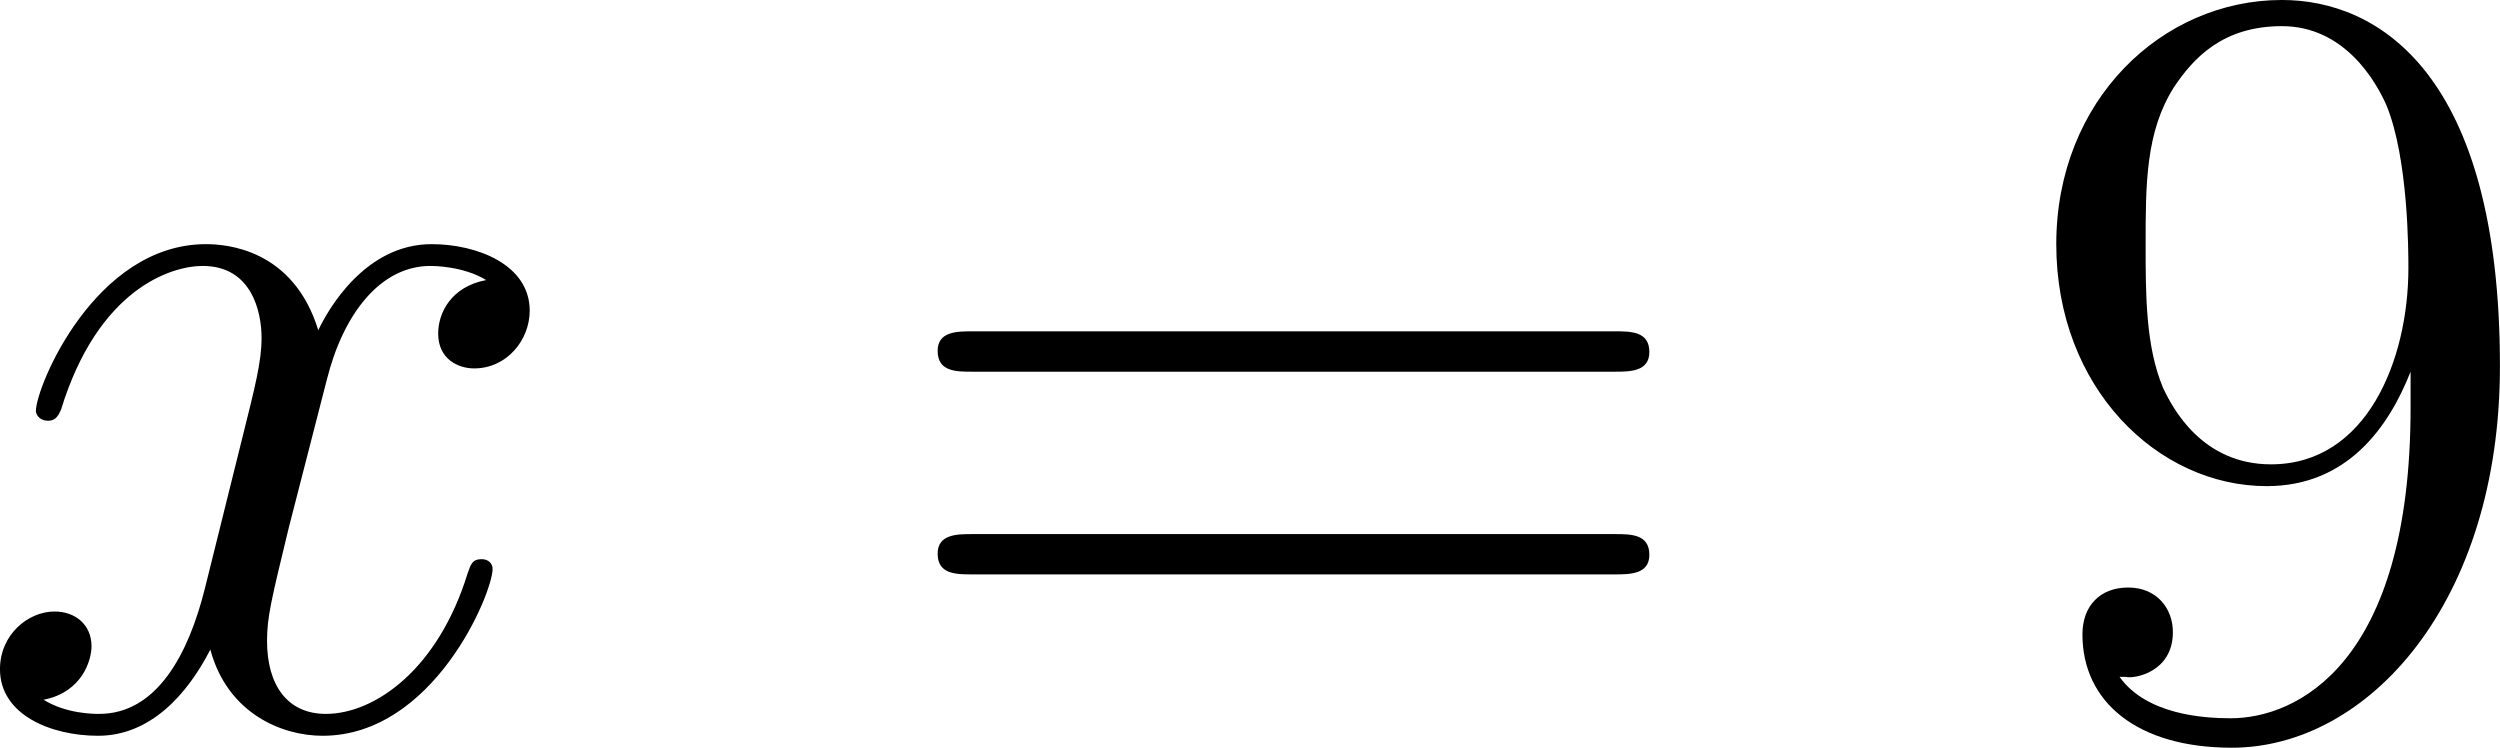
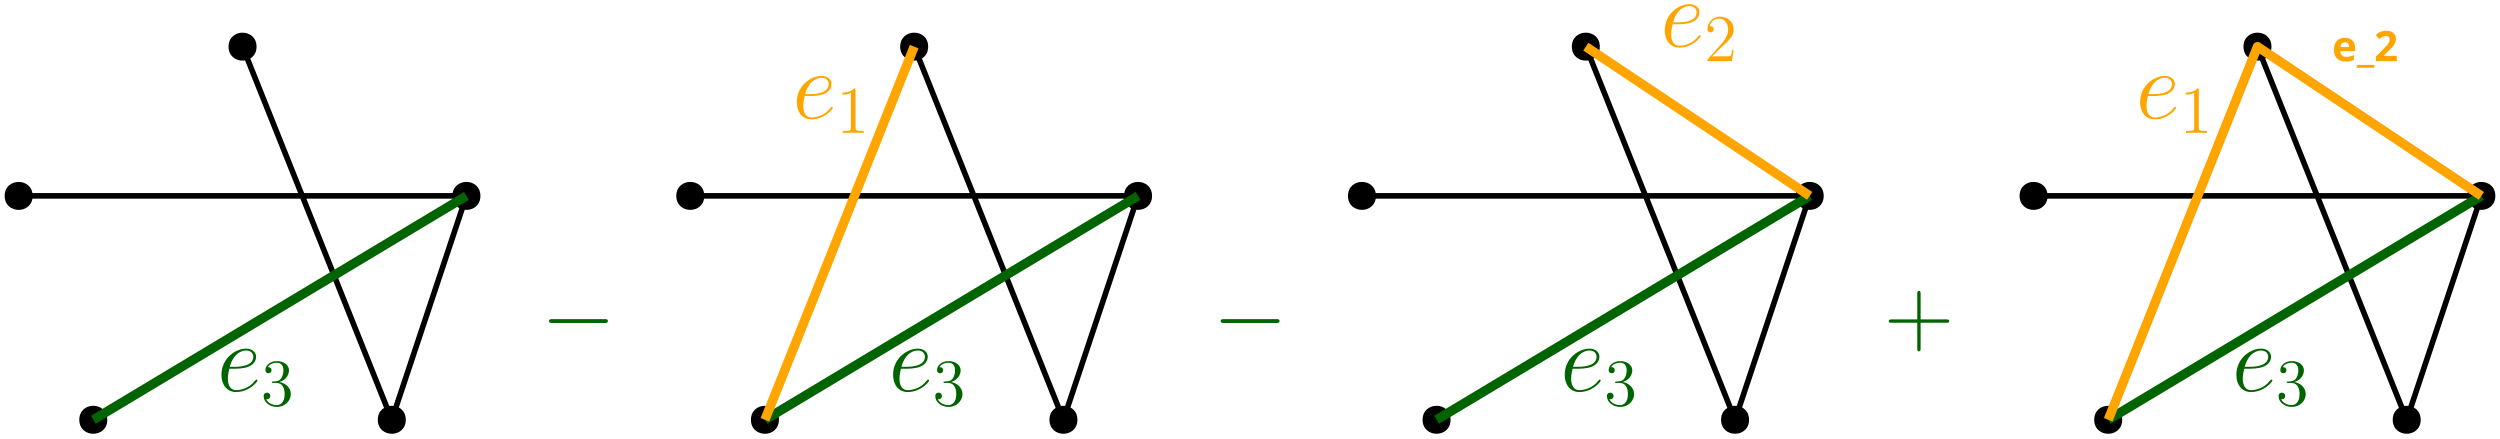
- <svg xmlns="http://www.w3.org/2000/svg" xmlns:xlink="http://www.w3.org/1999/xlink" version="1.1" width="30.984pt" height="9.267pt" viewBox="-.929 -.306 30.984 9.267">
+ <svg xmlns="http://www.w3.org/2000/svg" xmlns:xlink="http://www.w3.org/1999/xlink" width="536" height="94" viewBox="0 0 536 94">
  <defs>
-     <path id="g1-57" d="M4.376-3.479C4.376-.658 3.12-.072 2.403-.072C2.116-.072 1.482-.108 1.184-.526H1.255C1.339-.502 1.769-.574 1.769-1.016C1.769-1.279 1.59-1.506 1.279-1.506S.777-1.303 .777-.992C.777-.251 1.375 .251 2.415 .251C3.909 .251 5.356-1.339 5.356-3.933C5.356-7.149 4.017-7.95 2.965-7.95C1.65-7.95 .49-6.85 .49-5.272S1.602-2.618 2.798-2.618C3.682-2.618 4.136-3.264 4.376-3.873V-3.479ZM2.845-2.857C2.092-2.857 1.769-3.467 1.662-3.694C1.47-4.148 1.47-4.722 1.47-5.26C1.47-5.93 1.47-6.504 1.781-6.994C1.997-7.317 2.319-7.663 2.965-7.663C3.646-7.663 3.993-7.066 4.113-6.791C4.352-6.205 4.352-5.189 4.352-5.009C4.352-4.005 3.897-2.857 2.845-2.857Z" />
-     <path id="g1-61" d="M8.07-3.873C8.237-3.873 8.452-3.873 8.452-4.089C8.452-4.316 8.249-4.316 8.07-4.316H1.028C.861-4.316 .646-4.316 .646-4.101C.646-3.873 .849-3.873 1.028-3.873H8.07ZM8.07-1.65C8.237-1.65 8.452-1.65 8.452-1.865C8.452-2.092 8.249-2.092 8.07-2.092H1.028C.861-2.092 .646-2.092 .646-1.877C.646-1.65 .849-1.65 1.028-1.65H8.07Z" />
-     <path id="g0-120" d="M5.667-4.878C5.284-4.806 5.141-4.519 5.141-4.292C5.141-4.005 5.368-3.909 5.535-3.909C5.894-3.909 6.145-4.22 6.145-4.543C6.145-5.045 5.571-5.272 5.069-5.272C4.34-5.272 3.933-4.555 3.826-4.328C3.551-5.224 2.809-5.272 2.594-5.272C1.375-5.272 .729-3.706 .729-3.443C.729-3.395 .777-3.335 .861-3.335C.956-3.335 .98-3.407 1.004-3.455C1.411-4.782 2.212-5.033 2.558-5.033C3.096-5.033 3.204-4.531 3.204-4.244C3.204-3.981 3.132-3.706 2.989-3.132L2.582-1.494C2.403-.777 2.056-.12 1.423-.12C1.363-.12 1.064-.12 .813-.275C1.243-.359 1.339-.717 1.339-.861C1.339-1.1 1.16-1.243 .933-1.243C.646-1.243 .335-.992 .335-.61C.335-.108 .897 .12 1.411 .12C1.985 .12 2.391-.335 2.642-.825C2.833-.12 3.431 .12 3.873 .12C5.093 .12 5.738-1.447 5.738-1.71C5.738-1.769 5.691-1.817 5.619-1.817C5.511-1.817 5.499-1.757 5.464-1.662C5.141-.61 4.447-.12 3.909-.12C3.491-.12 3.264-.43 3.264-.921C3.264-1.184 3.312-1.375 3.503-2.164L3.921-3.79C4.101-4.507 4.507-5.033 5.057-5.033C5.081-5.033 5.416-5.033 5.667-4.878Z" />
+     <g>
+       <g id="glyph-0-0">
+         <path d="M 3.703 -4.797 C 4.25 -4.797 5.656 -4.828 6.656 -5.203 C 8.219 -5.797 8.359 -7 8.359 -7.375 C 8.359 -8.281 7.578 -9.109 6.219 -9.109 C 4.047 -9.109 0.922 -7.141 0.922 -3.469 C 0.922 -1.297 2.172 0.203 4.047 0.203 C 6.859 0.203 8.641 -1.984 8.641 -2.25 C 8.641 -2.375 8.516 -2.484 8.422 -2.484 C 8.359 -2.484 8.344 -2.453 8.156 -2.266 C 6.844 -0.516 4.875 -0.203 4.094 -0.203 C 2.906 -0.203 2.297 -1.141 2.297 -2.672 C 2.297 -2.953 2.297 -3.469 2.609 -4.797 Z M 2.703 -5.203 C 3.594 -8.391 5.562 -8.703 6.219 -8.703 C 7.125 -8.703 7.75 -8.156 7.75 -7.375 C 7.75 -5.203 4.438 -5.203 3.578 -5.203 Z M 2.703 -5.203 " />
+       </g>
+       <g id="glyph-1-0">
+         <path d="M 2.641 -5.156 C 2.391 -5.141 2.344 -5.125 2.344 -4.984 C 2.344 -4.844 2.406 -4.844 2.672 -4.844 L 3.328 -4.844 C 4.547 -4.844 5.094 -3.844 5.094 -2.469 C 5.094 -0.594 4.109 -0.094 3.406 -0.094 C 2.719 -0.094 1.547 -0.422 1.141 -1.359 C 1.594 -1.297 2.016 -1.547 2.016 -2.062 C 2.016 -2.484 1.703 -2.766 1.312 -2.766 C 0.969 -2.766 0.594 -2.562 0.594 -2.016 C 0.594 -0.75 1.859 0.297 3.453 0.297 C 5.156 0.297 6.422 -1 6.422 -2.453 C 6.422 -3.766 5.359 -4.812 3.984 -5.047 C 5.234 -5.406 6.031 -6.453 6.031 -7.578 C 6.031 -8.703 4.859 -9.531 3.469 -9.531 C 2.031 -9.531 0.969 -8.656 0.969 -7.609 C 0.969 -7.047 1.422 -6.922 1.641 -6.922 C 1.938 -6.922 2.281 -7.141 2.281 -7.578 C 2.281 -8.031 1.938 -8.234 1.625 -8.234 C 1.531 -8.234 1.5 -8.234 1.469 -8.219 C 2.016 -9.188 3.359 -9.188 3.422 -9.188 C 3.906 -9.188 4.828 -8.984 4.828 -7.578 C 4.828 -7.297 4.797 -6.5 4.375 -5.875 C 3.938 -5.25 3.453 -5.203 3.062 -5.188 Z M 2.641 -5.156 " />
+       </g>
+       <g id="glyph-1-1">
+         <path d="M 4.125 -9.188 C 4.125 -9.531 4.125 -9.531 3.844 -9.531 C 3.5 -9.156 2.781 -8.625 1.312 -8.625 L 1.312 -8.203 C 1.641 -8.203 2.359 -8.203 3.141 -8.578 L 3.141 -1.109 C 3.141 -0.594 3.094 -0.422 1.844 -0.422 L 1.391 -0.422 L 1.391 0 C 1.781 -0.031 3.172 -0.031 3.641 -0.031 C 4.109 -0.031 5.5 -0.031 5.875 0 L 5.875 -0.422 L 5.438 -0.422 C 4.172 -0.422 4.125 -0.594 4.125 -1.109 Z M 4.125 -9.188 " />
+       </g>
+       <g id="glyph-1-2">
+         <path d="M 6.312 -2.406 L 6 -2.406 C 5.953 -2.172 5.844 -1.375 5.688 -1.141 C 5.594 -1.016 4.781 -1.016 4.344 -1.016 L 1.688 -1.016 C 2.078 -1.344 2.953 -2.266 3.328 -2.609 C 5.516 -4.625 6.312 -5.359 6.312 -6.781 C 6.312 -8.438 5 -9.531 3.344 -9.531 C 1.672 -9.531 0.703 -8.125 0.703 -6.891 C 0.703 -6.156 1.328 -6.156 1.375 -6.156 C 1.672 -6.156 2.047 -6.375 2.047 -6.828 C 2.047 -7.234 1.781 -7.5 1.375 -7.5 C 1.25 -7.5 1.219 -7.5 1.172 -7.484 C 1.453 -8.469 2.219 -9.125 3.156 -9.125 C 4.375 -9.125 5.125 -8.109 5.125 -6.781 C 5.125 -5.562 4.422 -4.5 3.594 -3.578 L 0.703 -0.344 L 0.703 0 L 5.938 0 Z M 6.312 -2.406 " />
+       </g>
+       <g id="glyph-2-0">
+         <path d="M 13.609 -4.75 C 13.969 -4.75 14.328 -4.75 14.328 -5.172 C 14.328 -5.578 13.969 -5.578 13.609 -5.578 L 2.438 -5.578 C 2.094 -5.578 1.719 -5.578 1.719 -5.172 C 1.719 -4.75 2.094 -4.75 2.438 -4.75 Z M 13.609 -4.75 " />
+       </g>
+       <g id="glyph-3-0">
+         <path d="M 7.781 -4.797 L 13.266 -4.797 C 13.547 -4.797 13.906 -4.797 13.906 -5.141 C 13.906 -5.516 13.578 -5.516 13.266 -5.516 L 7.781 -5.516 L 7.781 -10.984 C 7.781 -11.281 7.781 -11.625 7.438 -11.625 C 7.062 -11.625 7.062 -11.297 7.062 -10.984 L 7.062 -5.516 L 1.594 -5.516 C 1.297 -5.516 0.953 -5.516 0.953 -5.172 C 0.953 -4.797 1.281 -4.797 1.594 -4.797 L 7.062 -4.797 L 7.062 0.688 C 7.062 0.969 7.062 1.328 7.422 1.328 C 7.781 1.328 7.781 0.984 7.781 0.688 Z M 7.781 -4.797 " />
+       </g>
+       <g id="glyph-4-0">
+         <path d="M 2.734 -5 C 3.41 -5 3.945 -4.805 4.344 -4.422 C 4.738 -4.035 4.938 -3.484 4.938 -2.766 L 4.938 -2.125 L 1.766 -2.125 C 1.773 -1.75 1.883 -1.453 2.094 -1.234 C 2.312 -1.016 2.609 -0.906 2.984 -0.906 C 3.305 -0.906 3.594 -0.938 3.844 -1 C 4.102 -1.062 4.375 -1.16 4.656 -1.297 L 4.656 -0.266 C 4.414 -0.141 4.16 -0.051 3.891 0 C 3.617 0.062 3.297 0.094 2.922 0.094 C 2.43 0.094 1.992 0.004 1.609 -0.172 C 1.234 -0.359 0.938 -0.641 0.719 -1.016 C 0.508 -1.391 0.406 -1.859 0.406 -2.422 C 0.406 -2.992 0.5 -3.469 0.688 -3.844 C 0.883 -4.227 1.156 -4.516 1.5 -4.703 C 1.852 -4.898 2.266 -5 2.734 -5 Z M 2.734 -4.047 C 2.473 -4.047 2.258 -3.961 2.094 -3.797 C 1.926 -3.629 1.828 -3.367 1.797 -3.016 L 3.672 -3.016 C 3.66 -3.316 3.582 -3.562 3.438 -3.75 C 3.289 -3.945 3.055 -4.047 2.734 -4.047 Z M 2.734 -4.047 " />
+       </g>
+       <g id="glyph-4-1">
+         <path d="M 3.719 1.422 L -0.016 1.422 L -0.016 0.812 L 3.719 0.812 Z M 3.719 1.422 " />
+       </g>
+       <g id="glyph-4-2">
+         <path d="M 4.844 0 L 0.359 0 L 0.359 -0.938 L 1.969 -2.578 C 2.289 -2.91 2.551 -3.188 2.75 -3.406 C 2.945 -3.633 3.094 -3.836 3.188 -4.016 C 3.281 -4.203 3.328 -4.398 3.328 -4.609 C 3.328 -4.867 3.254 -5.062 3.109 -5.188 C 2.961 -5.312 2.77 -5.375 2.531 -5.375 C 2.289 -5.375 2.051 -5.316 1.812 -5.203 C 1.582 -5.098 1.336 -4.938 1.078 -4.719 L 0.344 -5.594 C 0.531 -5.758 0.723 -5.91 0.922 -6.047 C 1.129 -6.18 1.367 -6.289 1.641 -6.375 C 1.922 -6.469 2.254 -6.516 2.641 -6.516 C 3.055 -6.516 3.414 -6.438 3.719 -6.281 C 4.02 -6.133 4.254 -5.93 4.422 -5.672 C 4.586 -5.41 4.672 -5.113 4.672 -4.781 C 4.672 -4.426 4.598 -4.098 4.453 -3.797 C 4.316 -3.504 4.113 -3.211 3.844 -2.922 C 3.582 -2.641 3.258 -2.328 2.875 -1.984 L 2.047 -1.203 L 2.047 -1.141 L 4.844 -1.141 Z M 4.844 0 " />
+       </g>
+     </g>
  </defs>
-   <g id="page1" transform="matrix(1.13 0 0 1.13 -248.7778 -81.9476)">
-     <use x="219" y="80.199" xlink:href="#g0-120" />
-     <use x="228.973" y="80.199" xlink:href="#g1-61" />
-     <use x="241.398" y="80.199" xlink:href="#g1-57" />
+   <path fill-rule="evenodd" fill="rgb(0%, 0%, 0%)" fill-opacity="1" d="M 23 90 C 23 86 17 86 17 90 C 17 94 23 94 23 90 Z M 23 90 " />
+   <path fill-rule="evenodd" fill="rgb(0%, 0%, 0%)" fill-opacity="1" d="M 87 90 C 87 86 81 86 81 90 C 81 94 87 94 87 90 Z M 87 90 " />
+   <path fill-rule="evenodd" fill="rgb(0%, 0%, 0%)" fill-opacity="1" d="M 103 42 C 103 38 97 38 97 42 C 97 46 103 46 103 42 Z M 103 42 " />
+   <path fill-rule="evenodd" fill="rgb(0%, 0%, 0%)" fill-opacity="1" d="M 55 10 C 55 6 49 6 49 10 C 49 14 55 14 55 10 Z M 55 10 " />
+   <path fill-rule="evenodd" fill="rgb(0%, 0%, 0%)" fill-opacity="1" d="M 7 42 C 7 38 1 38 1 42 C 1 46 7 46 7 42 Z M 7 42 " />
+   <path fill="none" stroke-width="1.2" stroke-linecap="butt" stroke-linejoin="round" stroke="rgb(0%, 0%, 0%)" stroke-opacity="1" stroke-miterlimit="10" d="M 32 688 L 128 688 L 112 640 L 80 720 " transform="matrix(1, 0, 0, -1, -28, 730)" />
+   <path fill="none" stroke-width="2" stroke-linecap="butt" stroke-linejoin="round" stroke="rgb(0%, 39.2%, 0%)" stroke-opacity="1" stroke-miterlimit="10" d="M 128 688 L 48 640 " transform="matrix(1, 0, 0, -1, -28, 730)" />
+   <g fill="rgb(0%, 39.2%, 0%)" fill-opacity="1">
+     <use xlink:href="#glyph-0-0" x="46.554" y="83.852" />
+   </g>
+   <g fill="rgb(0%, 39.2%, 0%)" fill-opacity="1">
+     <use xlink:href="#glyph-1-0" x="55.931" y="86.951" />
+   </g>
+   <path fill-rule="evenodd" fill="rgb(0%, 0%, 0%)" fill-opacity="1" d="M 167 90 C 167 86 161 86 161 90 C 161 94 167 94 167 90 Z M 167 90 " />
+   <path fill-rule="evenodd" fill="rgb(0%, 0%, 0%)" fill-opacity="1" d="M 231 90 C 231 86 225 86 225 90 C 225 94 231 94 231 90 Z M 231 90 " />
+   <path fill-rule="evenodd" fill="rgb(0%, 0%, 0%)" fill-opacity="1" d="M 247 42 C 247 38 241 38 241 42 C 241 46 247 46 247 42 Z M 247 42 " />
+   <path fill-rule="evenodd" fill="rgb(0%, 0%, 0%)" fill-opacity="1" d="M 199 10 C 199 6 193 6 193 10 C 193 14 199 14 199 10 Z M 199 10 " />
+   <path fill-rule="evenodd" fill="rgb(0%, 0%, 0%)" fill-opacity="1" d="M 151 42 C 151 38 145 38 145 42 C 145 46 151 46 151 42 Z M 151 42 " />
+   <path fill="none" stroke-width="1.2" stroke-linecap="butt" stroke-linejoin="round" stroke="rgb(0%, 0%, 0%)" stroke-opacity="1" stroke-miterlimit="10" d="M 176 688 L 272 688 L 256 640 L 224 720 " transform="matrix(1, 0, 0, -1, -28, 730)" />
+   <path fill="none" stroke-width="2" stroke-linecap="butt" stroke-linejoin="round" stroke="rgb(0%, 39.2%, 0%)" stroke-opacity="1" stroke-miterlimit="10" d="M 272 688 L 192 640 " transform="matrix(1, 0, 0, -1, -28, 730)" />
+   <g fill="rgb(0%, 39.2%, 0%)" fill-opacity="1">
+     <use xlink:href="#glyph-0-0" x="190.554" y="83.852" />
+   </g>
+   <g fill="rgb(0%, 39.2%, 0%)" fill-opacity="1">
+     <use xlink:href="#glyph-1-0" x="199.931" y="86.951" />
+   </g>
+   <path fill-rule="evenodd" fill="rgb(0%, 0%, 0%)" fill-opacity="1" d="M 311 90 C 311 86 305 86 305 90 C 305 94 311 94 311 90 Z M 311 90 " />
+   <path fill-rule="evenodd" fill="rgb(0%, 0%, 0%)" fill-opacity="1" d="M 375 90 C 375 86 369 86 369 90 C 369 94 375 94 375 90 Z M 375 90 " />
+   <path fill-rule="evenodd" fill="rgb(0%, 0%, 0%)" fill-opacity="1" d="M 391 42 C 391 38 385 38 385 42 C 385 46 391 46 391 42 Z M 391 42 " />
+   <path fill-rule="evenodd" fill="rgb(0%, 0%, 0%)" fill-opacity="1" d="M 343 10 C 343 6 337 6 337 10 C 337 14 343 14 343 10 Z M 343 10 " />
+   <path fill-rule="evenodd" fill="rgb(0%, 0%, 0%)" fill-opacity="1" d="M 295 42 C 295 38 289 38 289 42 C 289 46 295 46 295 42 Z M 295 42 " />
+   <path fill="none" stroke-width="1.2" stroke-linecap="butt" stroke-linejoin="round" stroke="rgb(0%, 0%, 0%)" stroke-opacity="1" stroke-miterlimit="10" d="M 320 688 L 416 688 L 400 640 L 368 720 " transform="matrix(1, 0, 0, -1, -28, 730)" />
+   <path fill="none" stroke-width="2" stroke-linecap="butt" stroke-linejoin="round" stroke="rgb(0%, 39.2%, 0%)" stroke-opacity="1" stroke-miterlimit="10" d="M 416 688 L 336 640 " transform="matrix(1, 0, 0, -1, -28, 730)" />
+   <g fill="rgb(0%, 39.2%, 0%)" fill-opacity="1">
+     <use xlink:href="#glyph-0-0" x="334.554" y="83.852" />
+   </g>
+   <g fill="rgb(0%, 39.2%, 0%)" fill-opacity="1">
+     <use xlink:href="#glyph-1-0" x="343.931" y="86.951" />
+   </g>
+   <path fill-rule="evenodd" fill="rgb(0%, 0%, 0%)" fill-opacity="1" d="M 455 90 C 455 86 449 86 449 90 C 449 94 455 94 455 90 Z M 455 90 " />
+   <path fill-rule="evenodd" fill="rgb(0%, 0%, 0%)" fill-opacity="1" d="M 519 90 C 519 86 513 86 513 90 C 513 94 519 94 519 90 Z M 519 90 " />
+   <path fill-rule="evenodd" fill="rgb(0%, 0%, 0%)" fill-opacity="1" d="M 535 42 C 535 38 529 38 529 42 C 529 46 535 46 535 42 Z M 535 42 " />
+   <path fill-rule="evenodd" fill="rgb(0%, 0%, 0%)" fill-opacity="1" d="M 487 10 C 487 6 481 6 481 10 C 481 14 487 14 487 10 Z M 487 10 " />
+   <path fill-rule="evenodd" fill="rgb(0%, 0%, 0%)" fill-opacity="1" d="M 439 42 C 439 38 433 38 433 42 C 433 46 439 46 439 42 Z M 439 42 " />
+   <path fill="none" stroke-width="1.2" stroke-linecap="butt" stroke-linejoin="round" stroke="rgb(0%, 0%, 0%)" stroke-opacity="1" stroke-miterlimit="10" d="M 464 688 L 560 688 L 544 640 L 512 720 " transform="matrix(1, 0, 0, -1, -28, 730)" />
+   <path fill="none" stroke-width="2" stroke-linecap="butt" stroke-linejoin="round" stroke="rgb(0%, 39.2%, 0%)" stroke-opacity="1" stroke-miterlimit="10" d="M 560 688 L 480 640 " transform="matrix(1, 0, 0, -1, -28, 730)" />
+   <g fill="rgb(0%, 39.2%, 0%)" fill-opacity="1">
+     <use xlink:href="#glyph-0-0" x="478.554" y="83.852" />
+   </g>
+   <g fill="rgb(0%, 39.2%, 0%)" fill-opacity="1">
+     <use xlink:href="#glyph-1-0" x="487.931" y="86.951" />
+   </g>
+   <g fill="rgb(0%, 39.2%, 0%)" fill-opacity="1">
+     <use xlink:href="#glyph-2-0" x="116" y="73.998" />
+   </g>
+   <g fill="rgb(0%, 39.2%, 0%)" fill-opacity="1">
+     <use xlink:href="#glyph-2-0" x="260" y="73.998" />
+   </g>
+   <g fill="rgb(0%, 39.2%, 0%)" fill-opacity="1">
+     <use xlink:href="#glyph-3-0" x="404" y="73.998" />
+   </g>
+   <path fill="none" stroke-width="2" stroke-linecap="butt" stroke-linejoin="round" stroke="rgb(100%, 64.7%, 0%)" stroke-opacity="1" stroke-miterlimit="10" d="M 192 640 L 224 720 " transform="matrix(1, 0, 0, -1, -28, 730)" />
+   <path fill="none" stroke-width="2" stroke-linecap="butt" stroke-linejoin="round" stroke="rgb(100%, 64.7%, 0%)" stroke-opacity="1" stroke-miterlimit="10" d="M 368 720 L 416 688 " transform="matrix(1, 0, 0, -1, -28, 730)" />
+   <path fill="none" stroke-width="2" stroke-linecap="butt" stroke-linejoin="round" stroke="rgb(100%, 64.7%, 0%)" stroke-opacity="1" stroke-miterlimit="10" d="M 480 640 L 512 720 L 560 688 " transform="matrix(1, 0, 0, -1, -28, 730)" />
+   <g fill="rgb(100%, 64.7%, 0%)" fill-opacity="1">
+     <use xlink:href="#glyph-0-0" x="169.915" y="25.385" />
+   </g>
+   <g fill="rgb(100%, 64.7%, 0%)" fill-opacity="1">
+     <use xlink:href="#glyph-1-1" x="179.292" y="28.484" />
+   </g>
+   <g fill="rgb(100%, 64.7%, 0%)" fill-opacity="1">
+     <use xlink:href="#glyph-0-0" x="457.915" y="25.385" />
+   </g>
+   <g fill="rgb(100%, 64.7%, 0%)" fill-opacity="1">
+     <use xlink:href="#glyph-1-1" x="467.292" y="28.484" />
+   </g>
+   <g fill="rgb(100%, 64.7%, 0%)" fill-opacity="1">
+     <use xlink:href="#glyph-0-0" x="356" y="10.001" />
+   </g>
+   <g fill="rgb(100%, 64.7%, 0%)" fill-opacity="1">
+     <use xlink:href="#glyph-1-2" x="365.377" y="13.1" />
+   </g>
+   <g fill="rgb(100%, 64.7%, 0%)" fill-opacity="1">
+     <use xlink:href="#glyph-4-0" x="500" y="13.1" />
+     <use xlink:href="#glyph-4-1" x="505.319" y="13.1" />
+     <use xlink:href="#glyph-4-2" x="509.018" y="13.1" />
  </g>
</svg>
